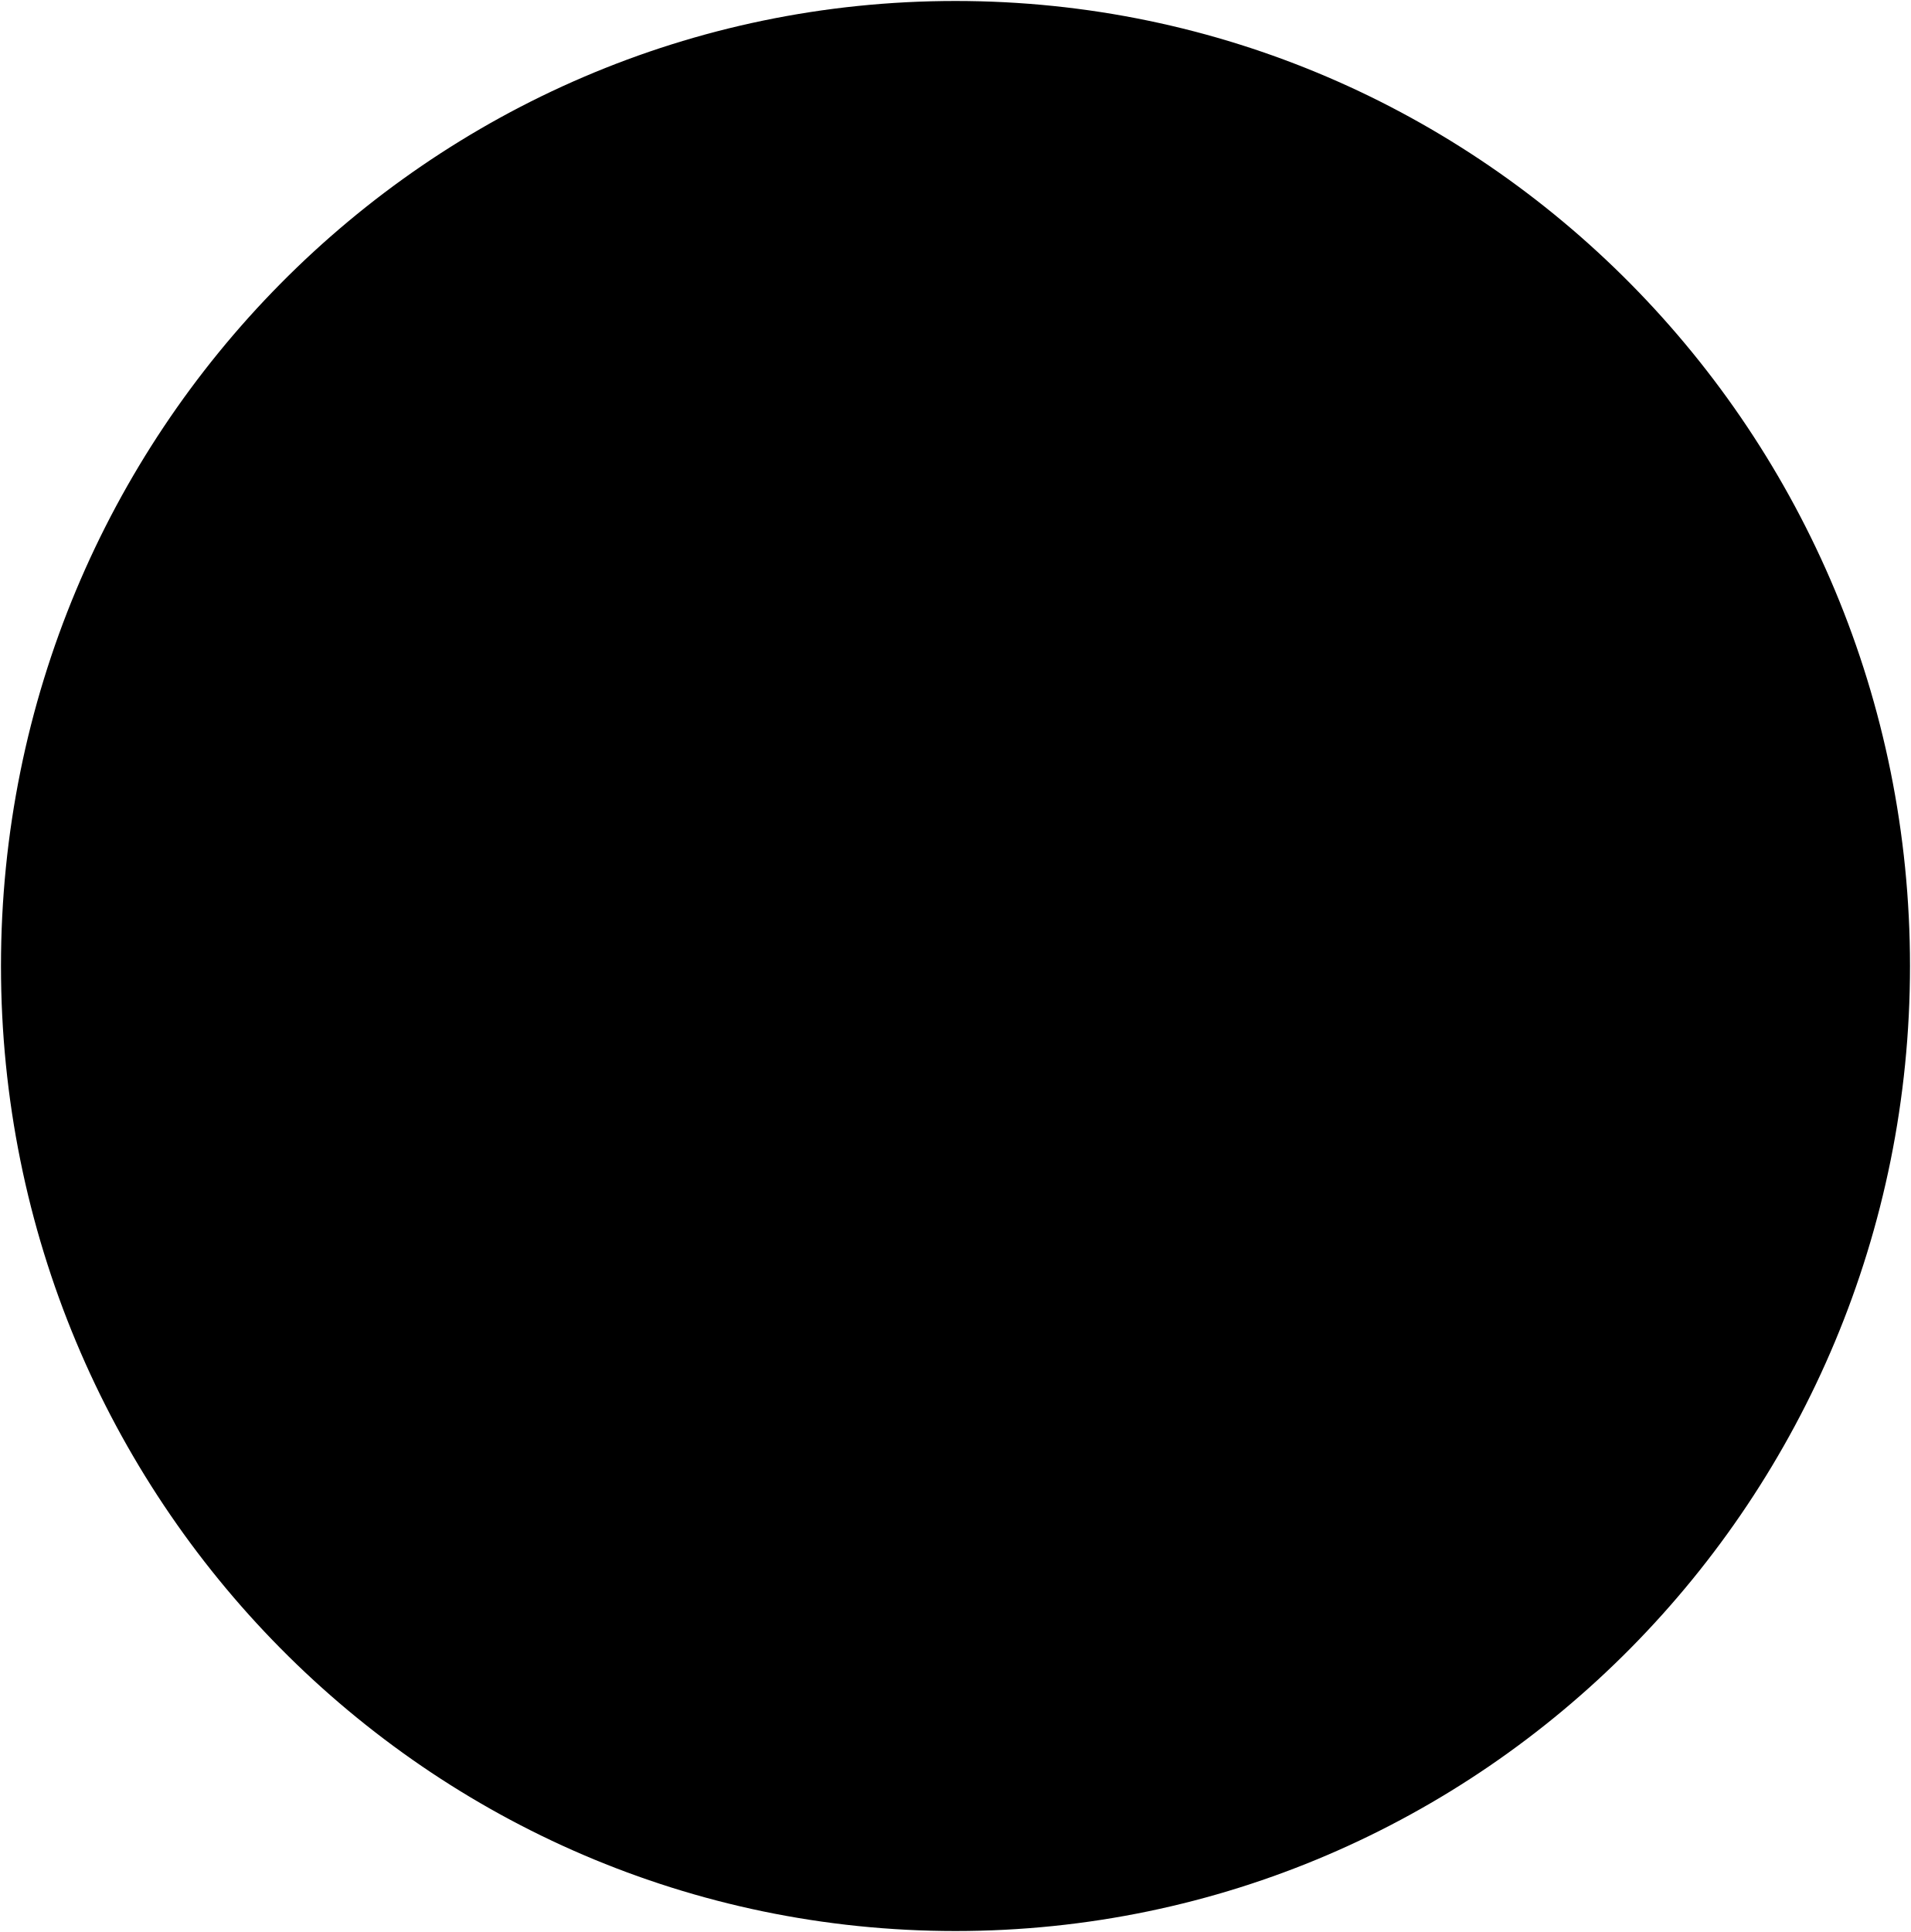
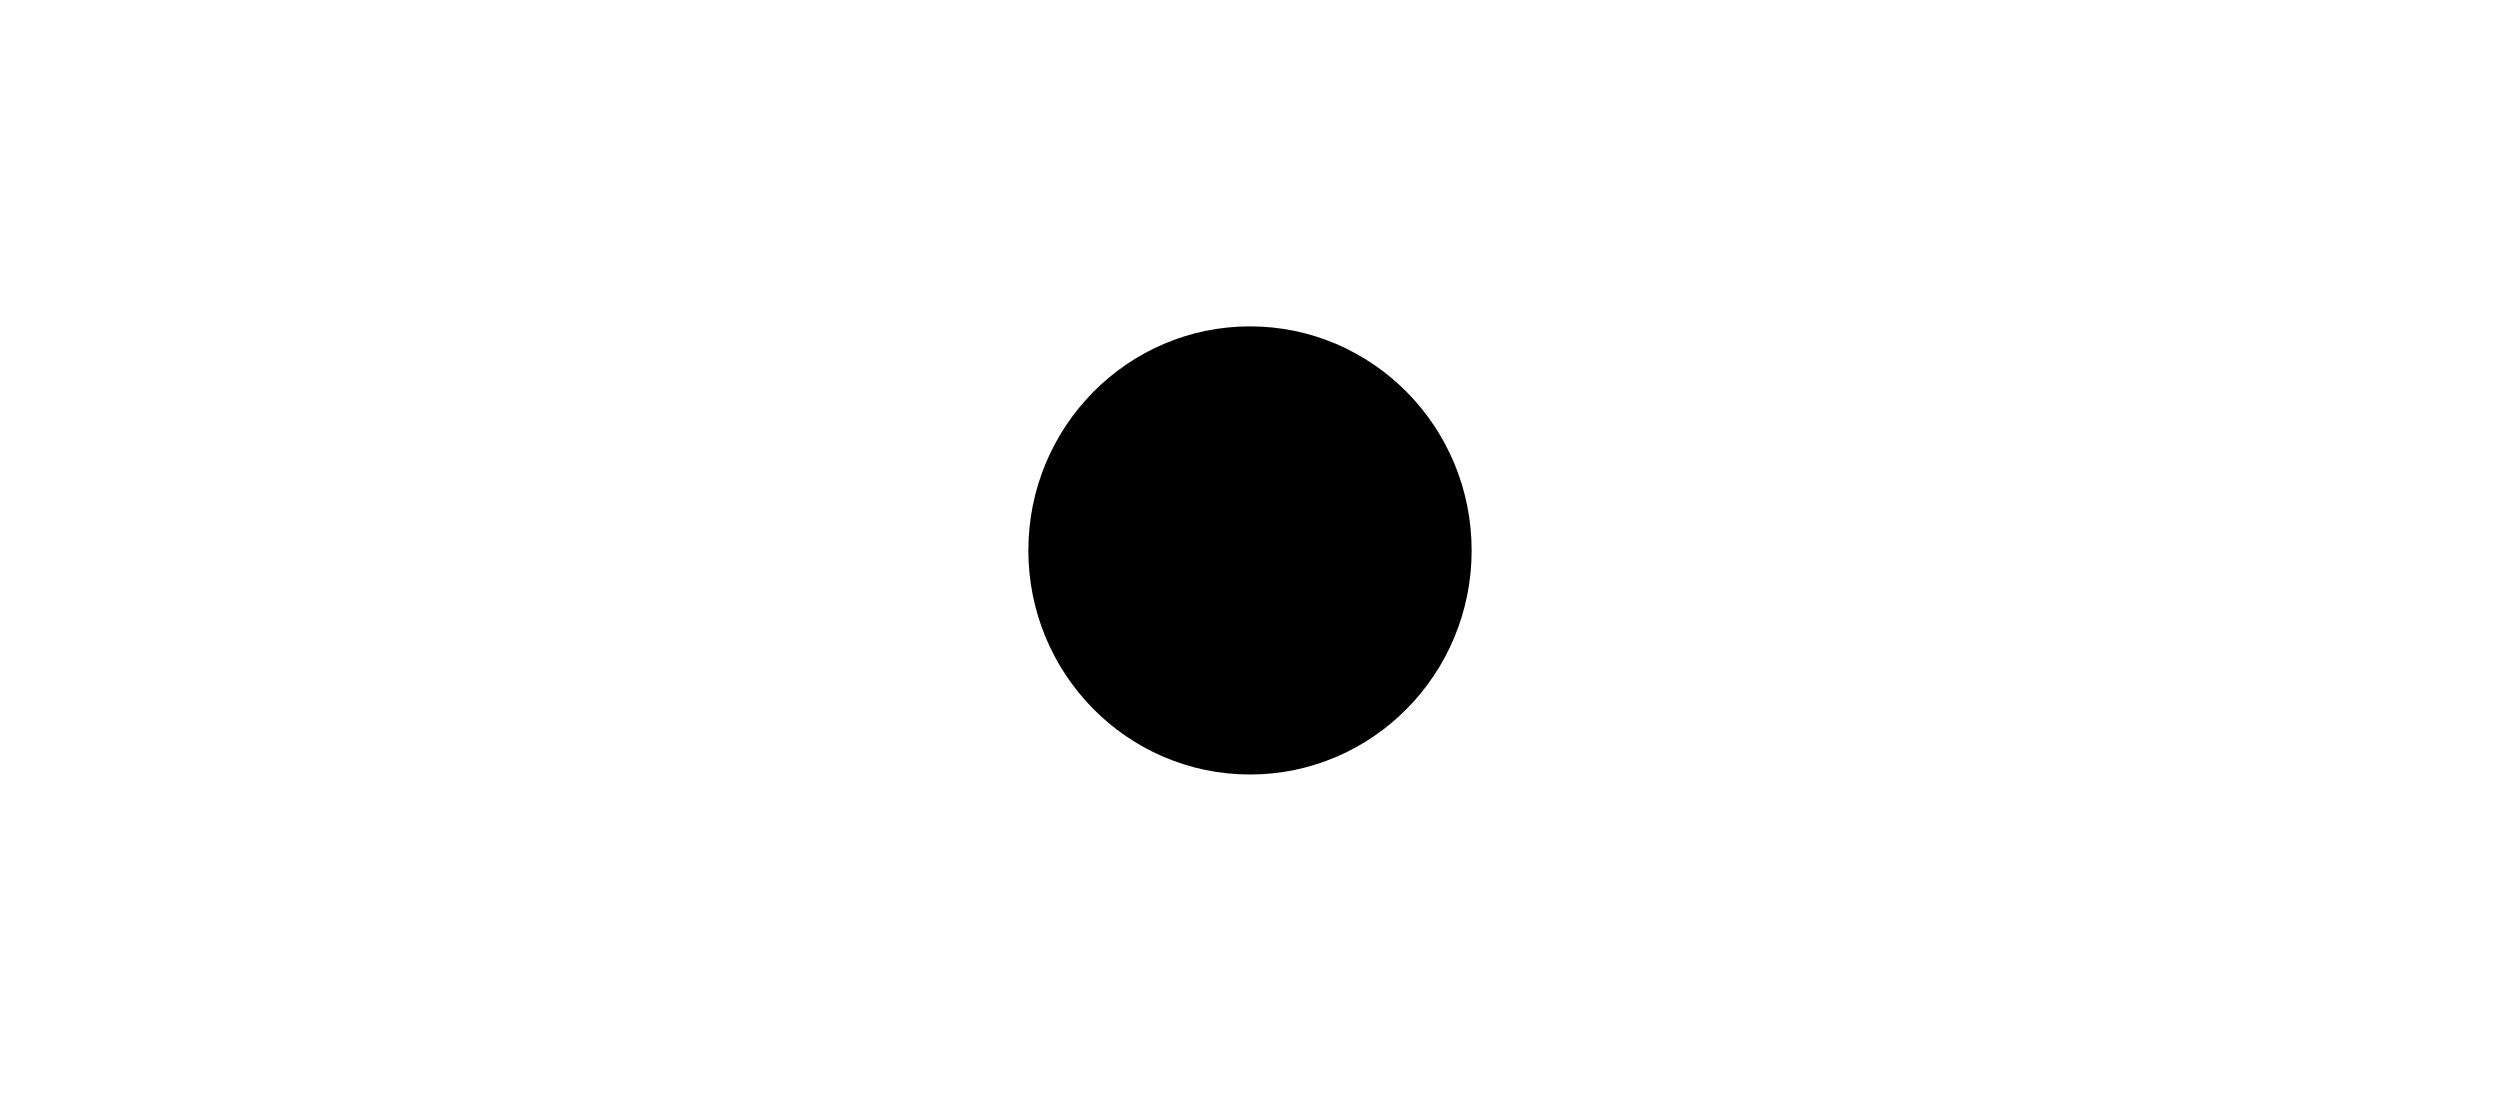
- <svg xmlns="http://www.w3.org/2000/svg" width="366" height="370" xml:space="preserve" overflow="hidden">
-   <g transform="translate(-2953 -1053)">
+ <svg xmlns="http://www.w3.org/2000/svg" width="2062" height="908" viewBox="0 0 2062 908">
+   <g transform="translate(-2105 -784)">
    <path d="M2963.5 1238C2963.5 1141.63 3040.73 1063.5 3136 1063.5 3231.27 1063.5 3308.5 1141.63 3308.5 1238 3308.5 1334.37 3231.27 1412.5 3136 1412.5 3040.73 1412.5 2963.5 1334.37 2963.5 1238Z" stroke="#000000" stroke-width="20.625" stroke-miterlimit="8" fill-rule="evenodd" />
  </g>
</svg>
